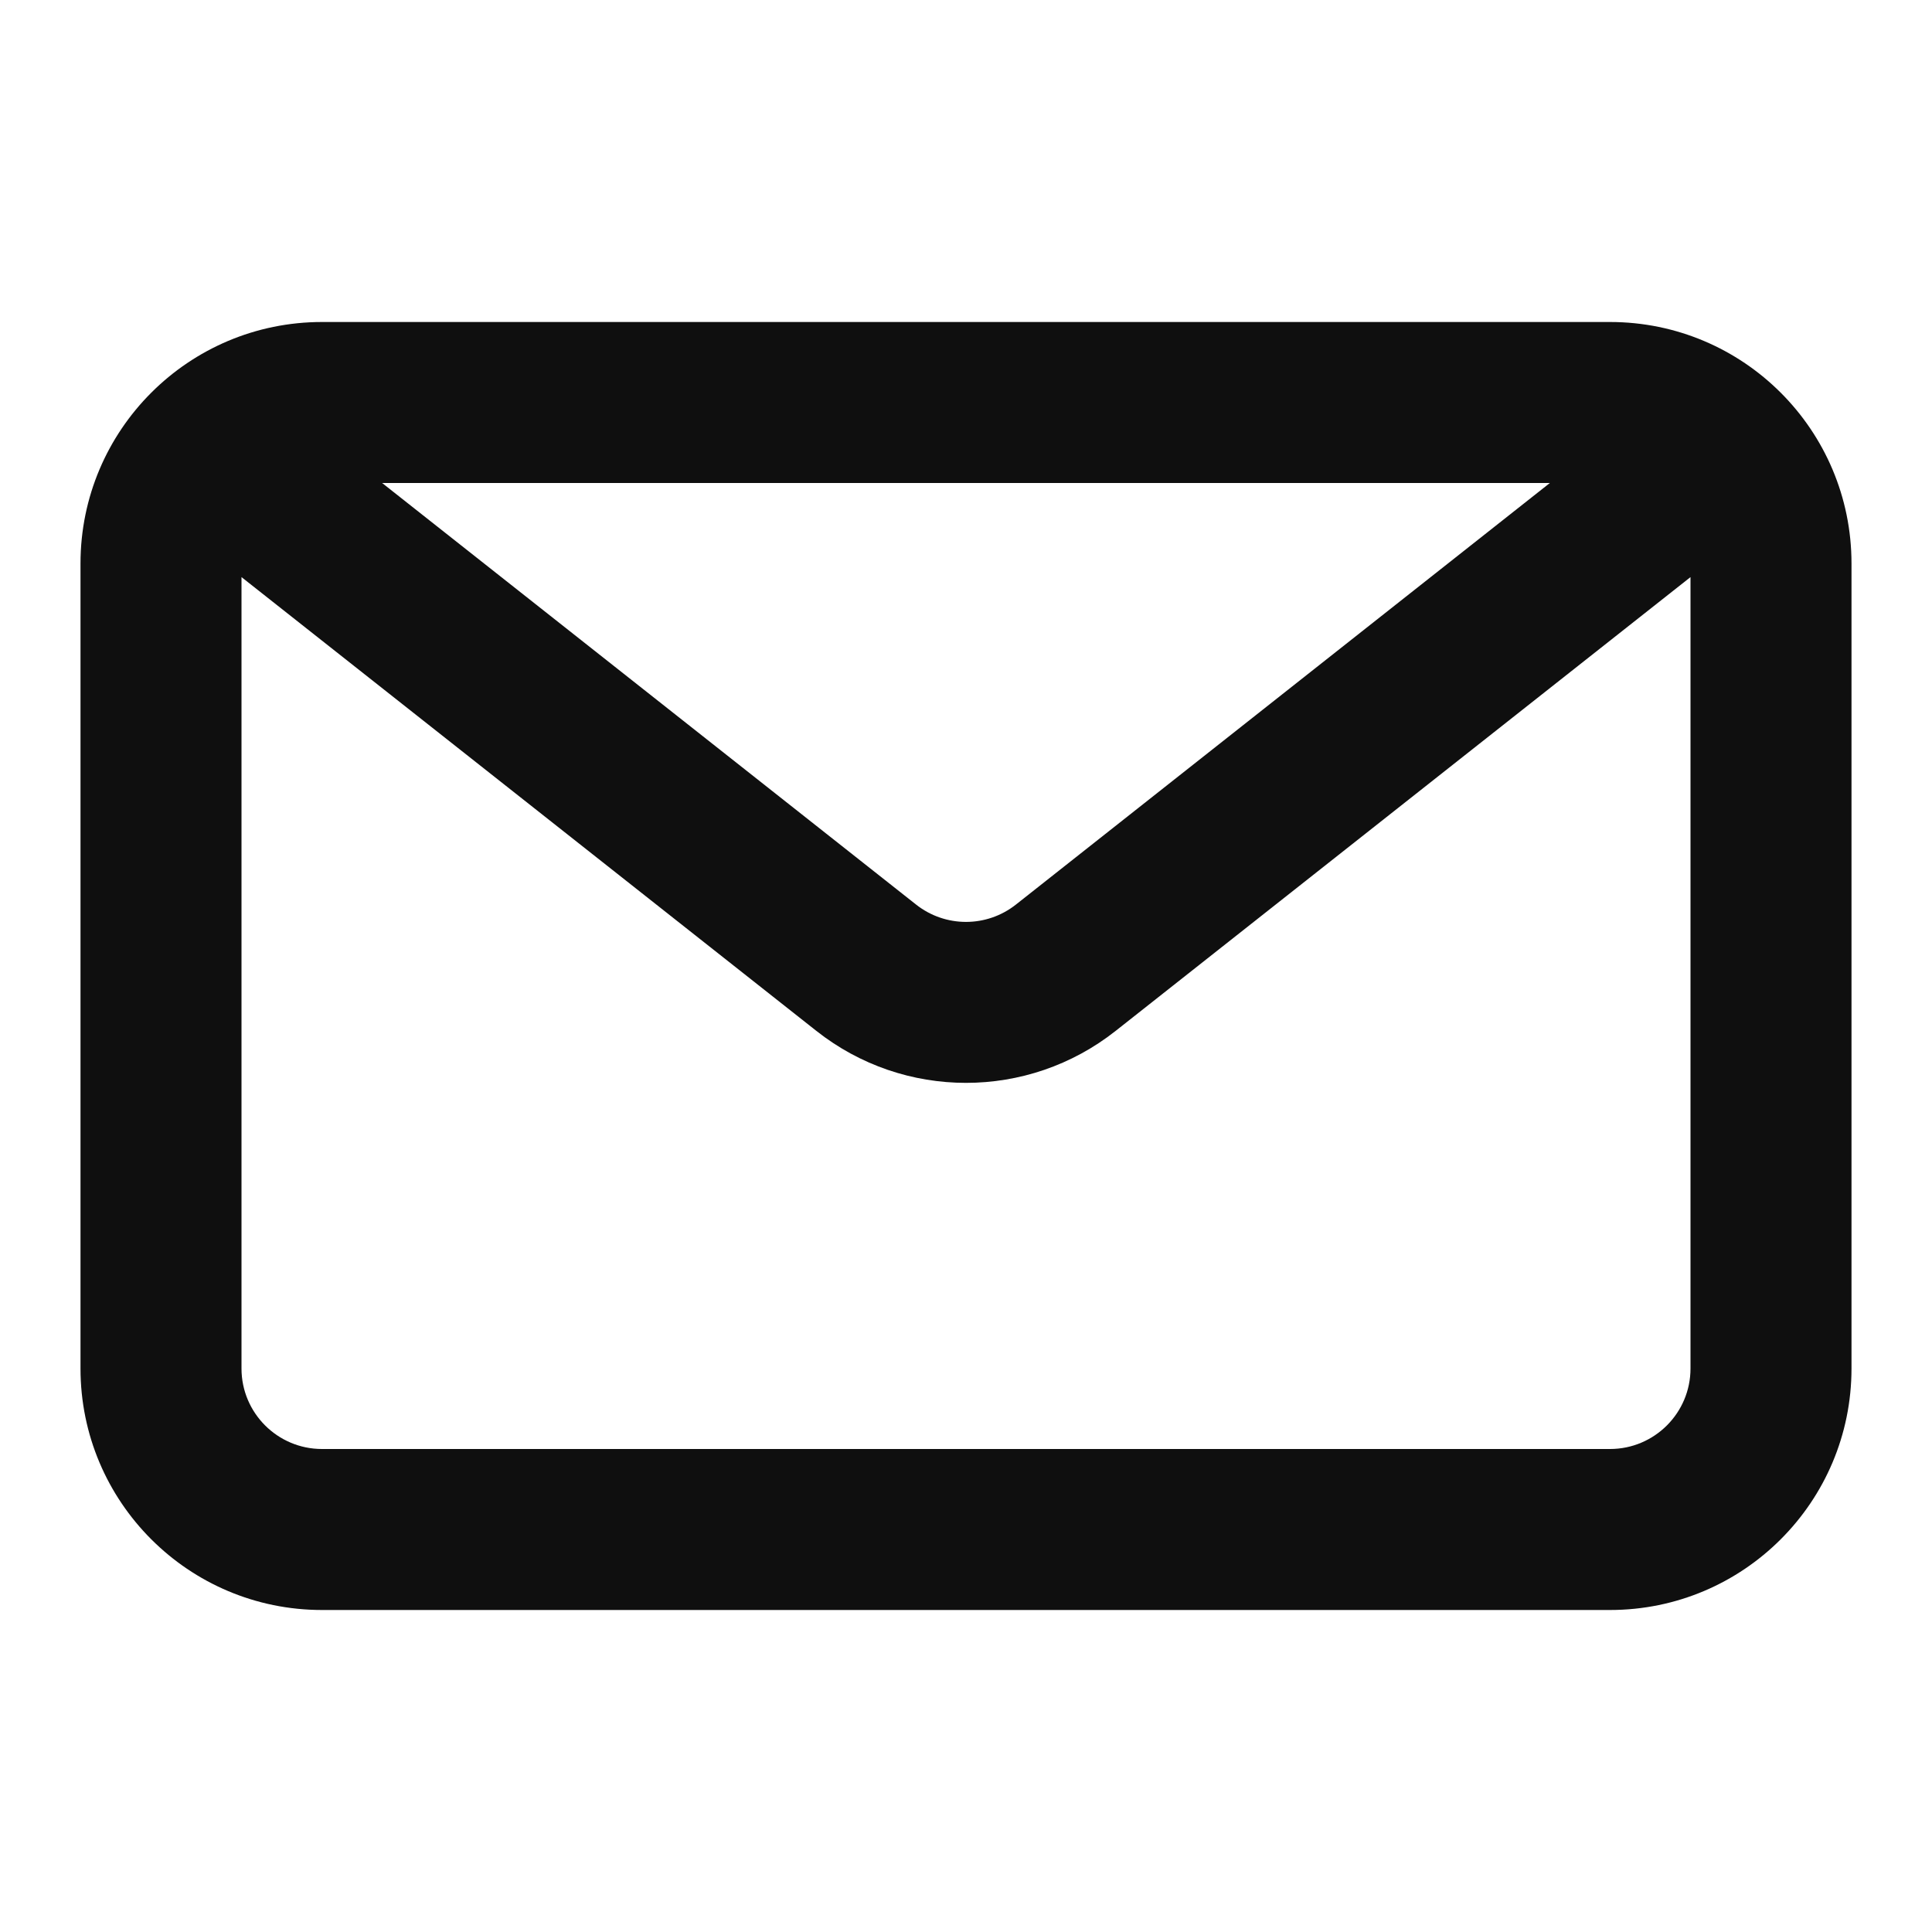
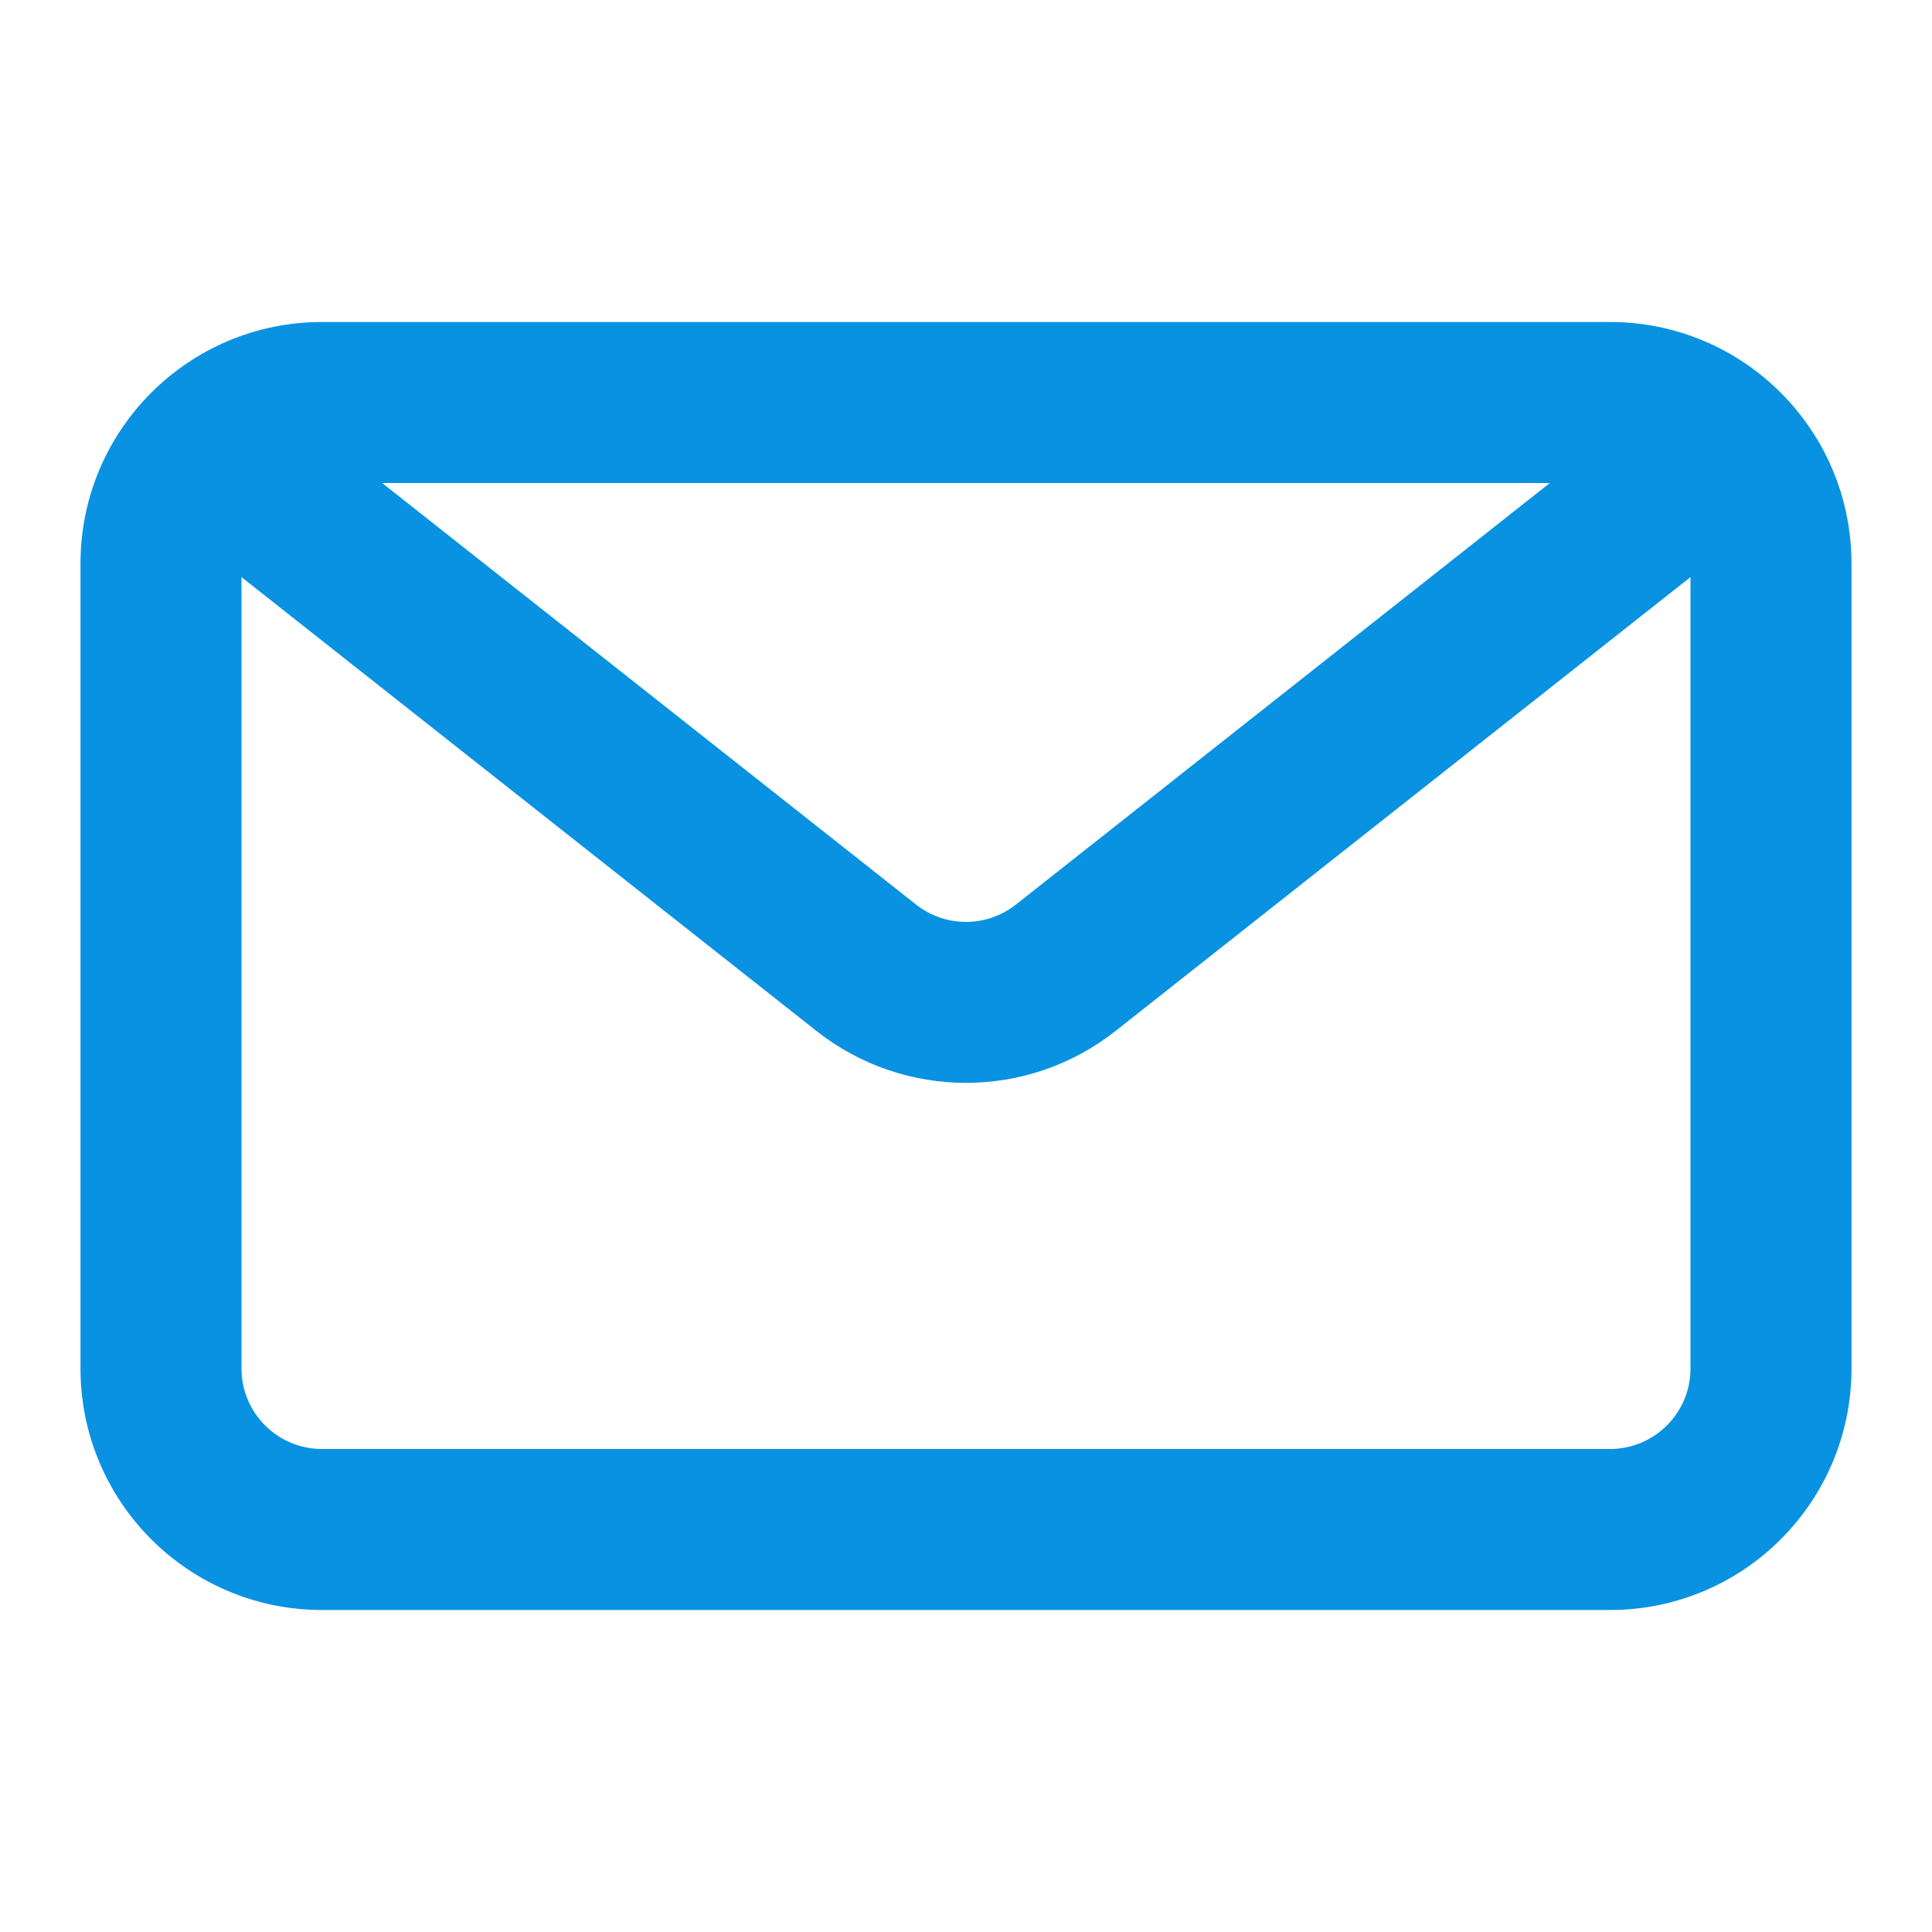
<svg xmlns="http://www.w3.org/2000/svg" width="800px" height="800px" viewBox="0 0 24 24" fill="none">
-   <path fill-rule="evenodd" clip-rule="evenodd" d="M20 4C21.657 4 23 5.343 23 7V17C23 18.657 21.657 20 20 20H4C2.343 20 1 18.657 1 17V7C1 5.343 2.343 4 4 4H20ZM19.253 6H4.747L11.38 11.237C11.744 11.524 12.256 11.524 12.62 11.237L19.253 6ZM3 7.169V17C3 17.552 3.448 18 4 18H20C20.552 18 21 17.552 21 17V7.169L13.859 12.806C12.769 13.667 11.231 13.667 10.141 12.806L3 7.169Z" fill="#0F0F0F" />
+   <path fill-rule="evenodd" clip-rule="evenodd" d="M20 4C21.657 4 23 5.343 23 7V17C23 18.657 21.657 20 20 20H4C2.343 20 1 18.657 1 17V7C1 5.343 2.343 4 4 4H20ZM19.253 6H4.747L11.38 11.237C11.744 11.524 12.256 11.524 12.62 11.237L19.253 6ZM3 7.169V17C3 17.552 3.448 18 4 18H20C20.552 18 21 17.552 21 17V7.169L13.859 12.806C12.769 13.667 11.231 13.667 10.141 12.806L3 7.169Z" fill="#0992e1" />
</svg>
